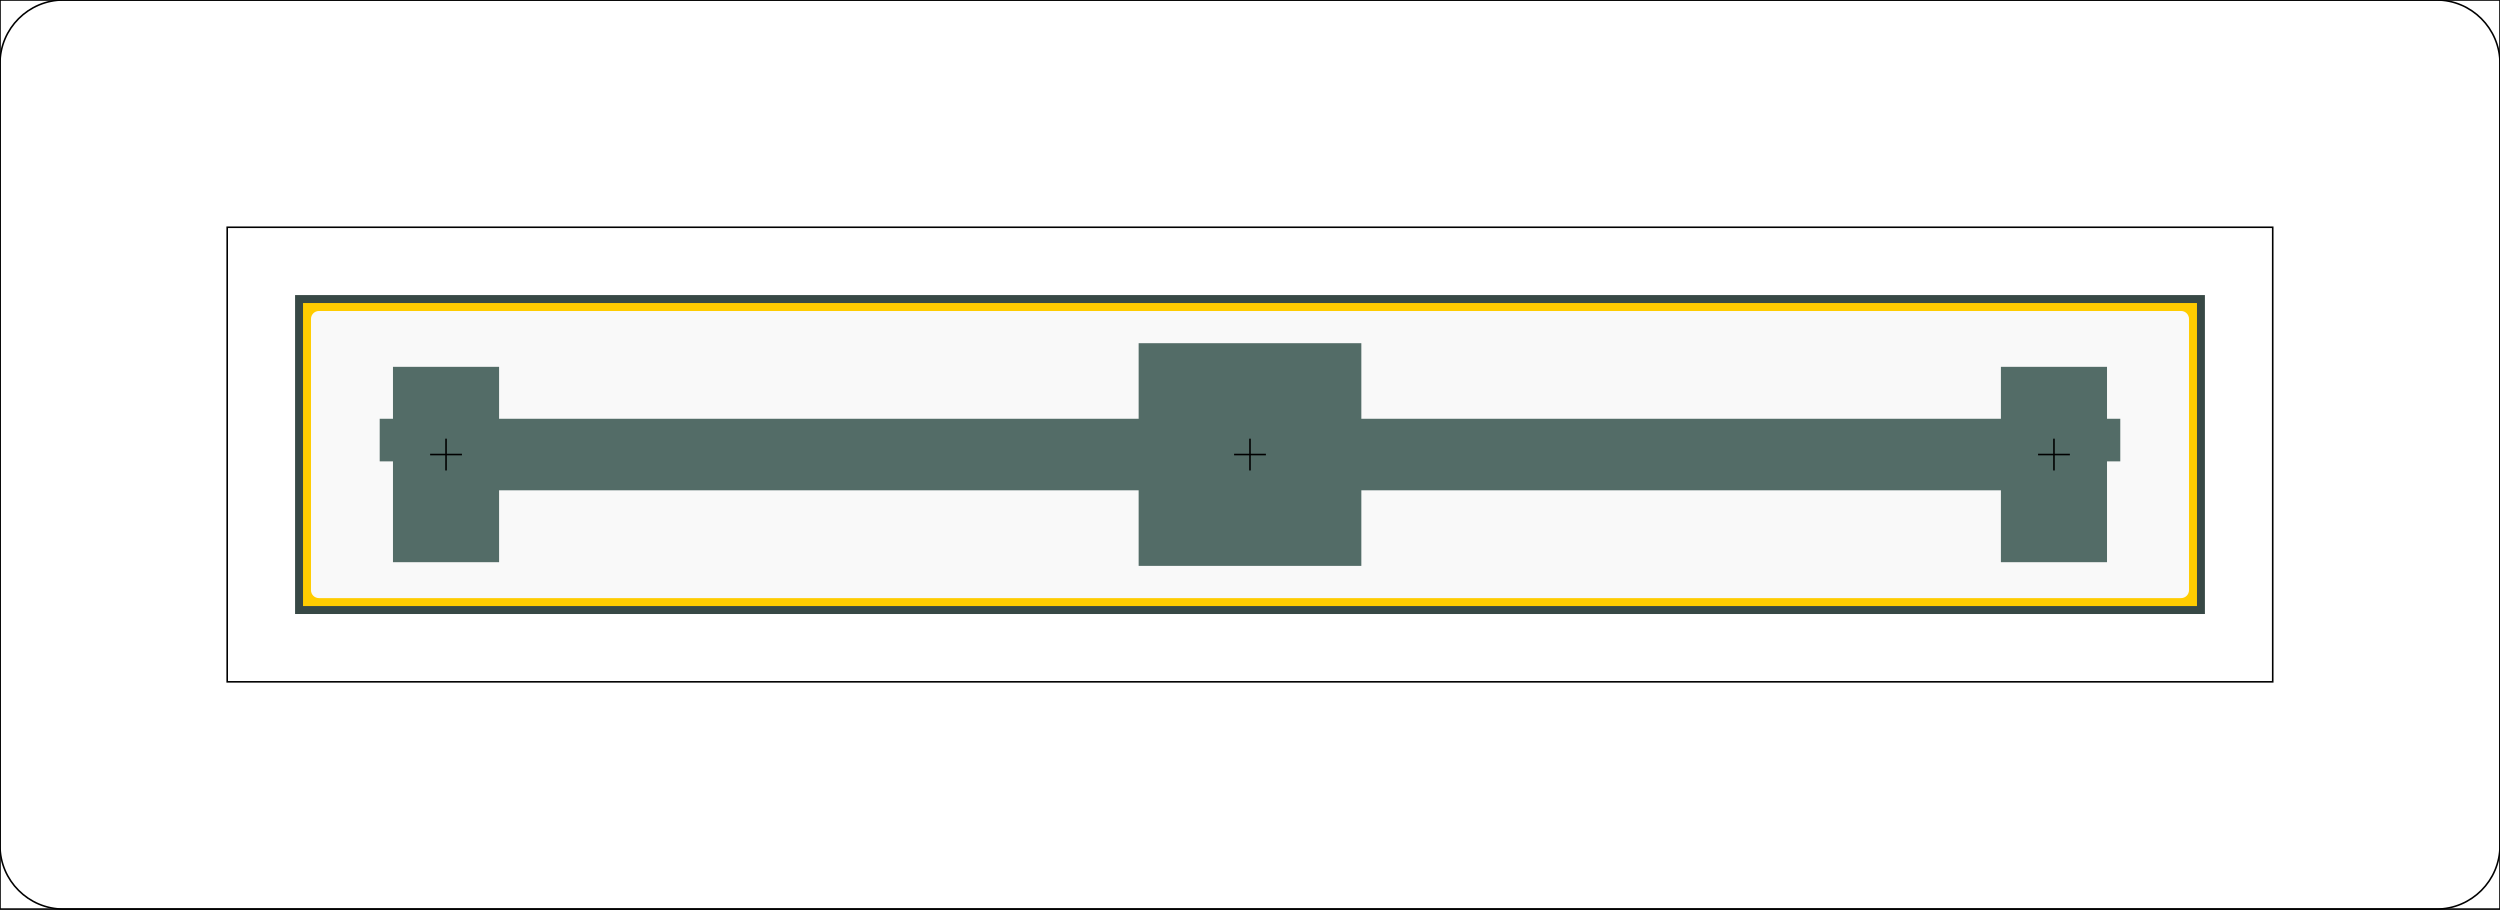
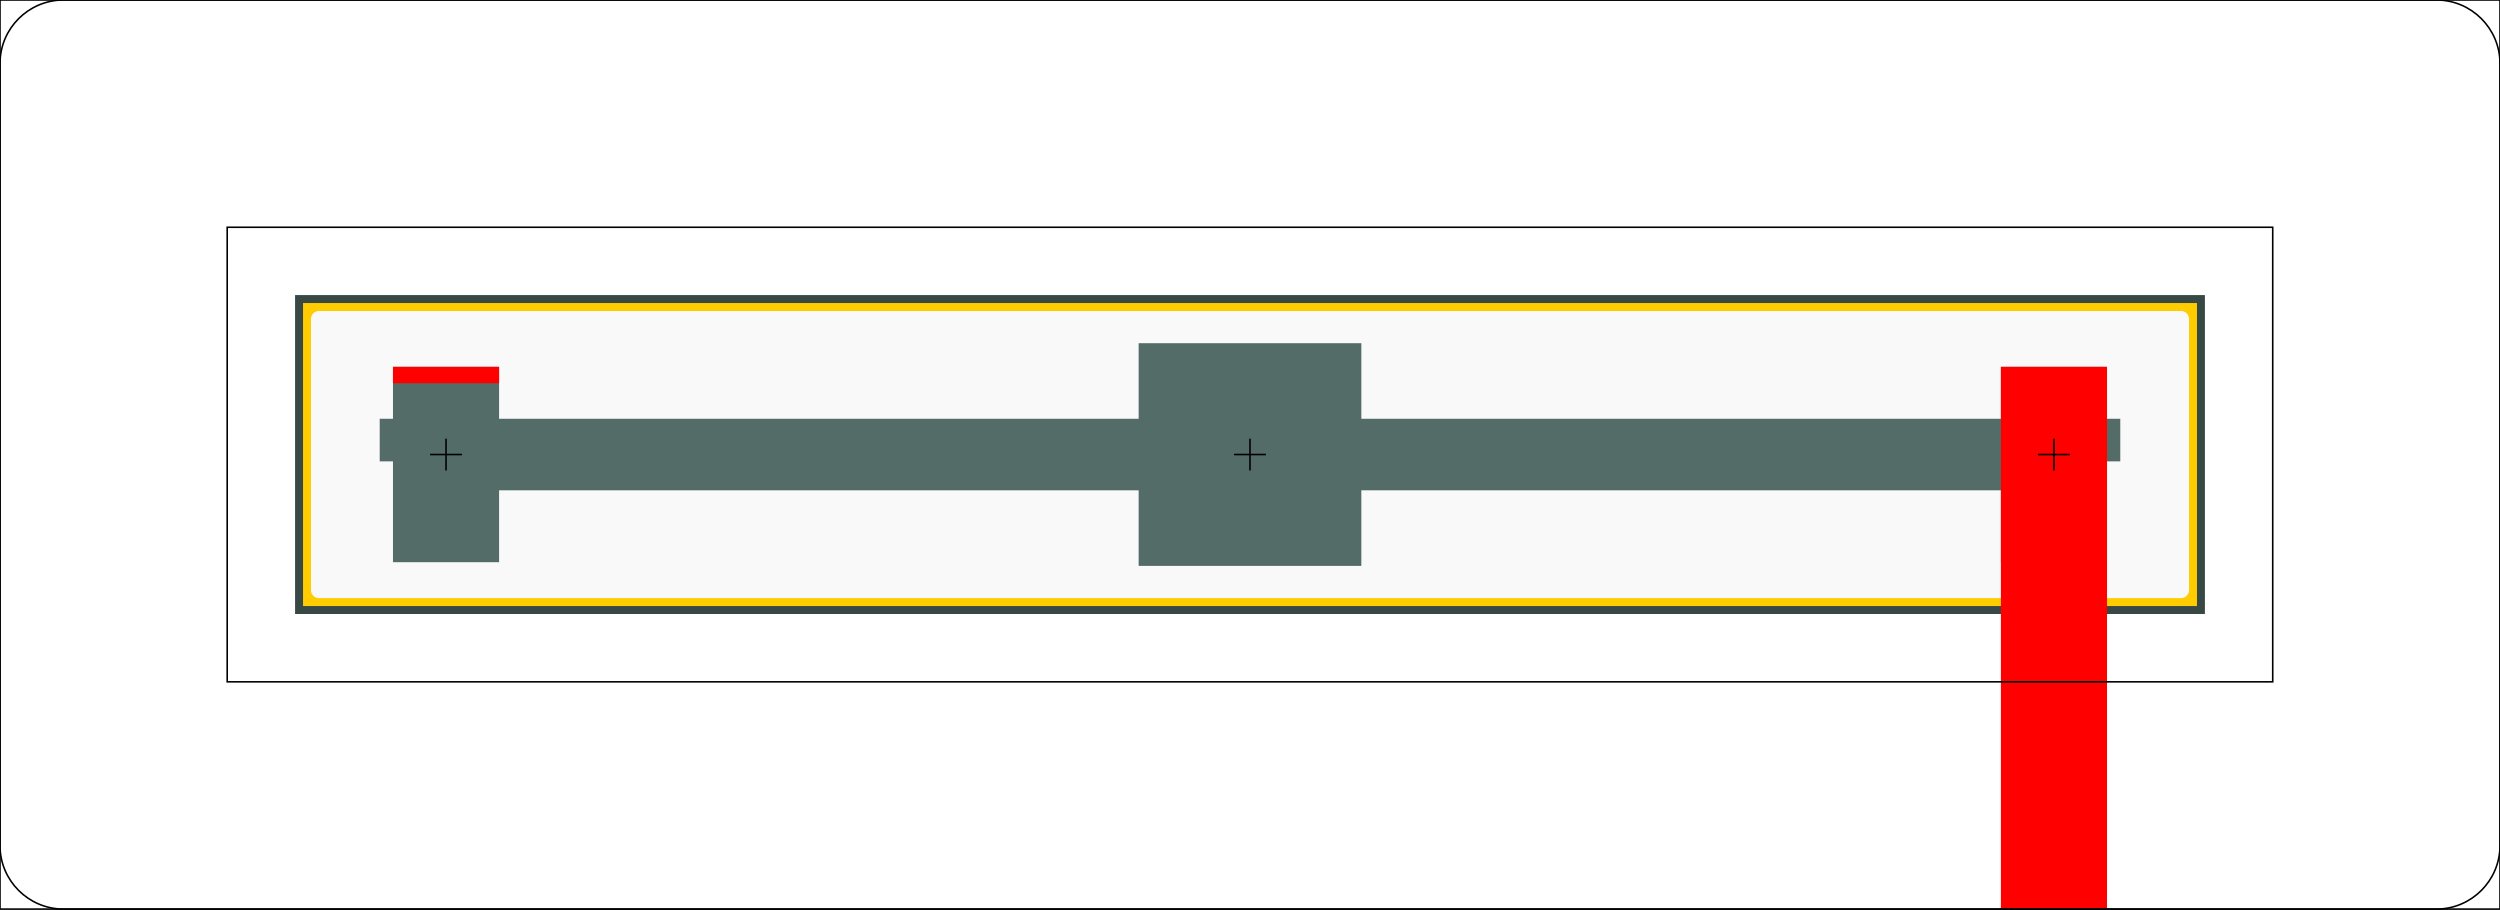
<svg xmlns="http://www.w3.org/2000/svg" width="157.163mm" height="57.15mm" viewBox="0 0 157.163 57.15" version="1.1" id="svg1" xml:space="preserve">
  <defs id="defs1">
    <marker id="Arrow2Sstart" orient="auto" refX="0" refY="0" style="overflow:visible">
      <path d="M 8.72,4.03 -2.21,0.02 8.72,-4 c -1.75,2.37 -1.74,5.62 0,8.03 z" id="Arrow2SstartPath" style="fill:#000000;fill-opacity:1;stroke:none" transform="matrix(0.3,0,0,0.3,-0.69,0)" />
    </marker>
    <marker id="Arrow2Send" orient="auto" refX="0" refY="0" style="overflow:visible">
      <path d="M 8.72,4.03 -2.21,0.02 8.72,-4 c -1.75,2.37 -1.74,5.62 0,8.03 z" id="Arrow2SendPath" style="fill:#000000;fill-opacity:1;stroke:none" transform="matrix(-0.3,0,0,-0.3,0.69,0)" />
    </marker>
  </defs>
  <g id="layer1" style="display:inline">
    <path id="rect75" style="fill:#374845;stroke:#000000;stroke-width:0;stroke-dasharray:none" d="M 18.55,18.55 H 138.56 v 20.05 H 18.55 Z" transform="matrix(1.000434,0,0,1,-0.00804929,0)" />
    <path id="rect2" style="fill:#ffcc00;stroke:#000000;stroke-width:0;stroke-dasharray:none" d="M 19.05,19.05 H 138.113 V 38.1 H 19.05 Z" />
    <path id="path1" style="display:inline;fill:#f9f9f9;stroke:#000000;stroke-width:0;stroke-dasharray:none" d="M 20.05,19.55 H 137.113 a 0.5,0.5 45 0 1 0.5,0.5 v 17.05 a 0.5,0.5 135 0 1 -0.5,0.5 H 20.05 a 0.5,0.5 45 0 1 -0.5,-0.5 v -17.05 a 0.5,0.5 135 0 1 0.5,-0.5 z" />
    <path id="path12" style="display:inline;fill:#536c67;stroke:#000000;stroke-width:0;stroke-dasharray:none" d="m 71.581,21.575 v 4.751 l -40.206,0 v -3.265 l -6.671,0 v 3.265 h -0.834 v 2.678 l 0.834,0 v 6.338 l 6.671,0 v -4.519 l 40.206,0 v 4.751 h 14 v -4.751 h 40.206 v 4.519 h 6.671 v -6.338 h 0.834 v -2.678 h -0.834 v -3.265 h -6.671 v 3.265 H 85.581 V 21.575 Z" />
+     <rect style="fill:#ff0000;stroke-width:0" id="rect1" width="6.671" height="1.032" x="24.704" y="23.061" />
+     <rect style="fill:#ff0000;stroke-width:0" id="rect3" width="6.671" height="40.337" x="125.787" y="23.061" />
  </g>
  <path id="polygon2" style="display:inline;fill:#ffcc00;stroke:#000000;stroke-width:0" d="m 132.458,75.68 v -6.338 h 0.834 v -2.679 H 132.458 V 63.398 h -6.671 v 3.265 H 85.581 V 61.913 H 71.581 v 4.751 H 31.375 V 63.398 h -6.671 v 3.265 h -0.834 v 2.679 h 0.834 v 6.338 h 6.671 V 71.162 H 71.581 v 4.751 h 14 v -4.751 h 40.206 v 4.518 z" />
  <path id="path13" style="display:inline;fill:#ffcc00;stroke:#000000;stroke-width:0" d="m 270.571,35.343 v -6.338 h 0.834 v -2.679 H 270.571 V 23.061 h -6.671 v 3.265 H 223.694 V 21.575 h -14 v 4.751 H 169.488 V 23.061 h -6.671 v 3.265 h -0.834 v 2.679 h 0.834 v 6.338 h 6.671 v -4.518 h 40.206 v 4.751 h 14 v -4.751 h 40.206 v 4.518 z" />
  <g id="layer3">
    <path id="path24" style="display:inline;fill:none;stroke:#000000;stroke-width:0.1;stroke-dasharray:none" d="M 4,0 H 153.162 a 4,4 45 0 1 4,4 v 49.15 a 4,4 135 0 1 -4,4 l -149.162,0 a 4,4 45 0 1 -4,-4 l 0,-49.15 A 4,4 135 0 1 4,0 Z" />
    <path id="path23" style="display:inline;fill:none;stroke:#000000;stroke-width:0.1;stroke-dasharray:none" d="M 0,0 H 157.163 V 57.15 H 0 Z" />
    <path id="path25" style="display:inline;fill:none;stroke:#000000;stroke-width:0.1;stroke-dasharray:none" d="M 14.283,14.287 H 142.875 V 42.863 H 14.283 Z" />
  </g>
  <g id="layer2" style="display:inline">
    <path id="path8" style="display:inline;fill:#aade87;stroke:#000000;stroke-width:0.1;stroke-linejoin:round;stroke-dasharray:none" d="m 130.123,28.575 h -2 m 1,1 v -2" />
    <path id="path6" style="display:inline;fill:#aade87;stroke:#000000;stroke-width:0.1;stroke-linejoin:round;stroke-dasharray:none" d="m 29.04,28.575 h -2 m 1,1 v -2" />
    <path id="path122" style="display:inline;fill:#aade87;stroke:#000000;stroke-width:0.1;stroke-linejoin:round;stroke-dasharray:none" d="m 79.581,28.575 h -2 m 1,1 v -2" />
  </g>
  <g id="printing-marks" style="display:inline" />
</svg>
